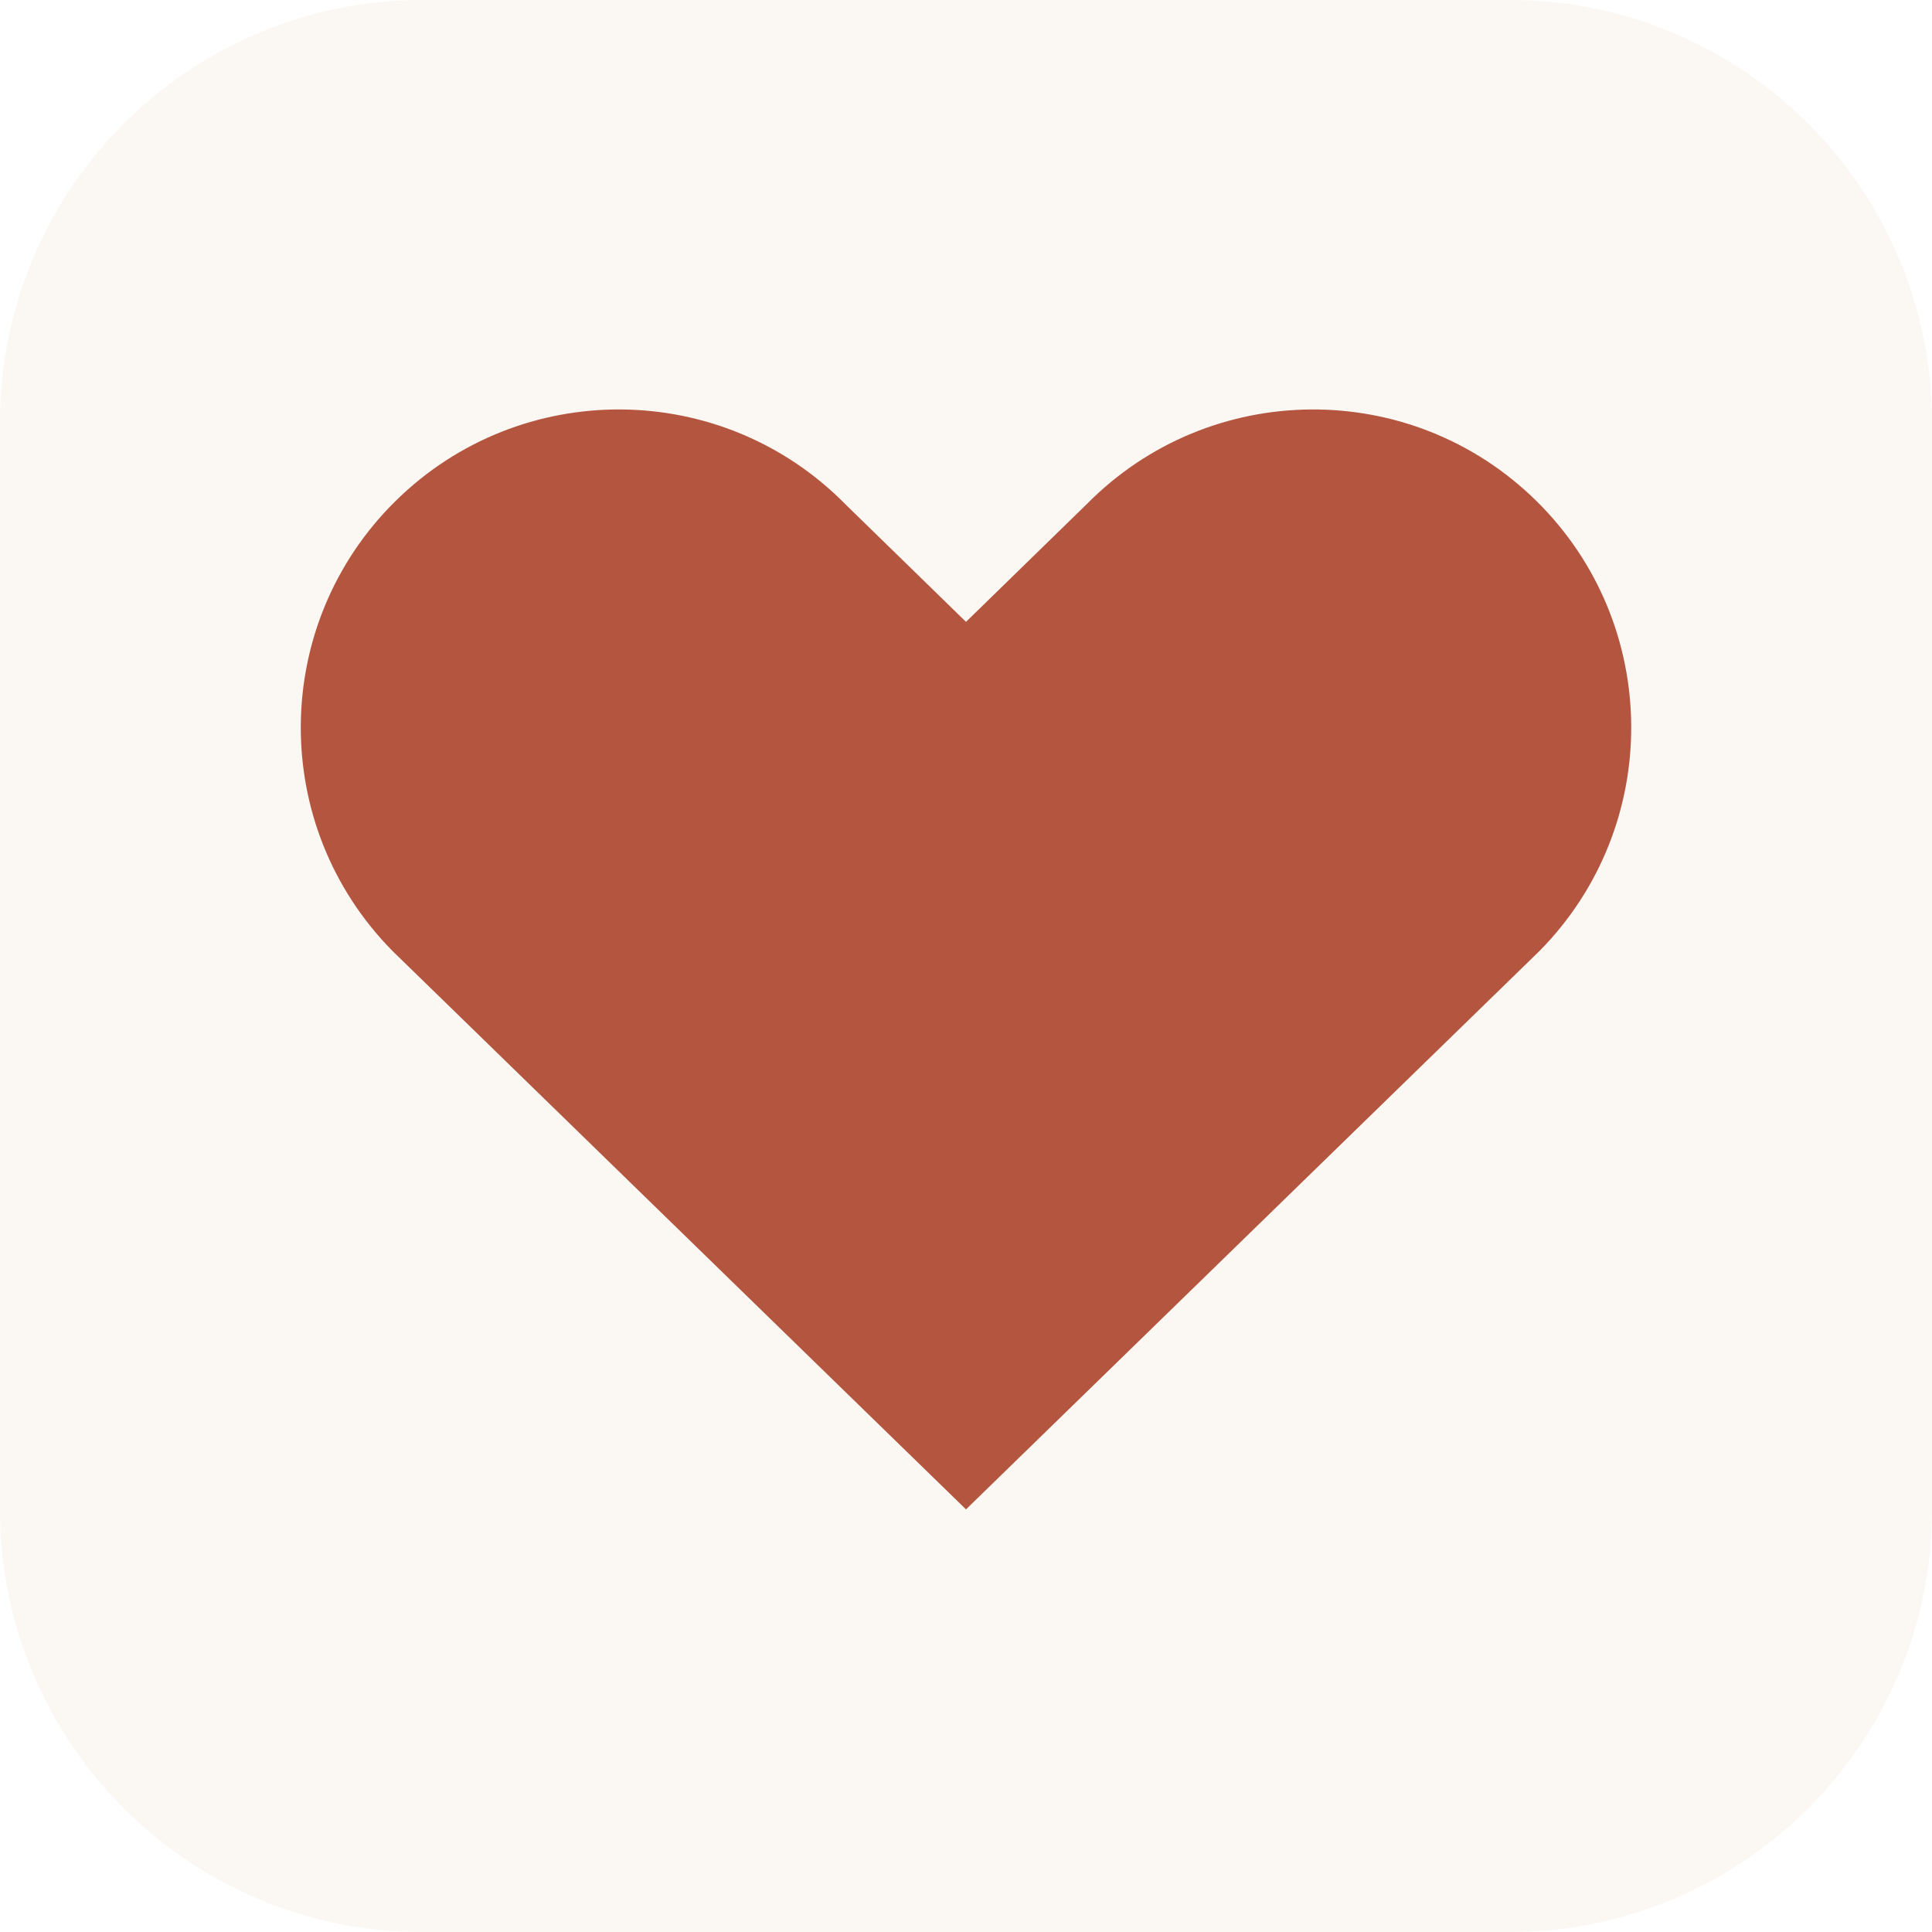
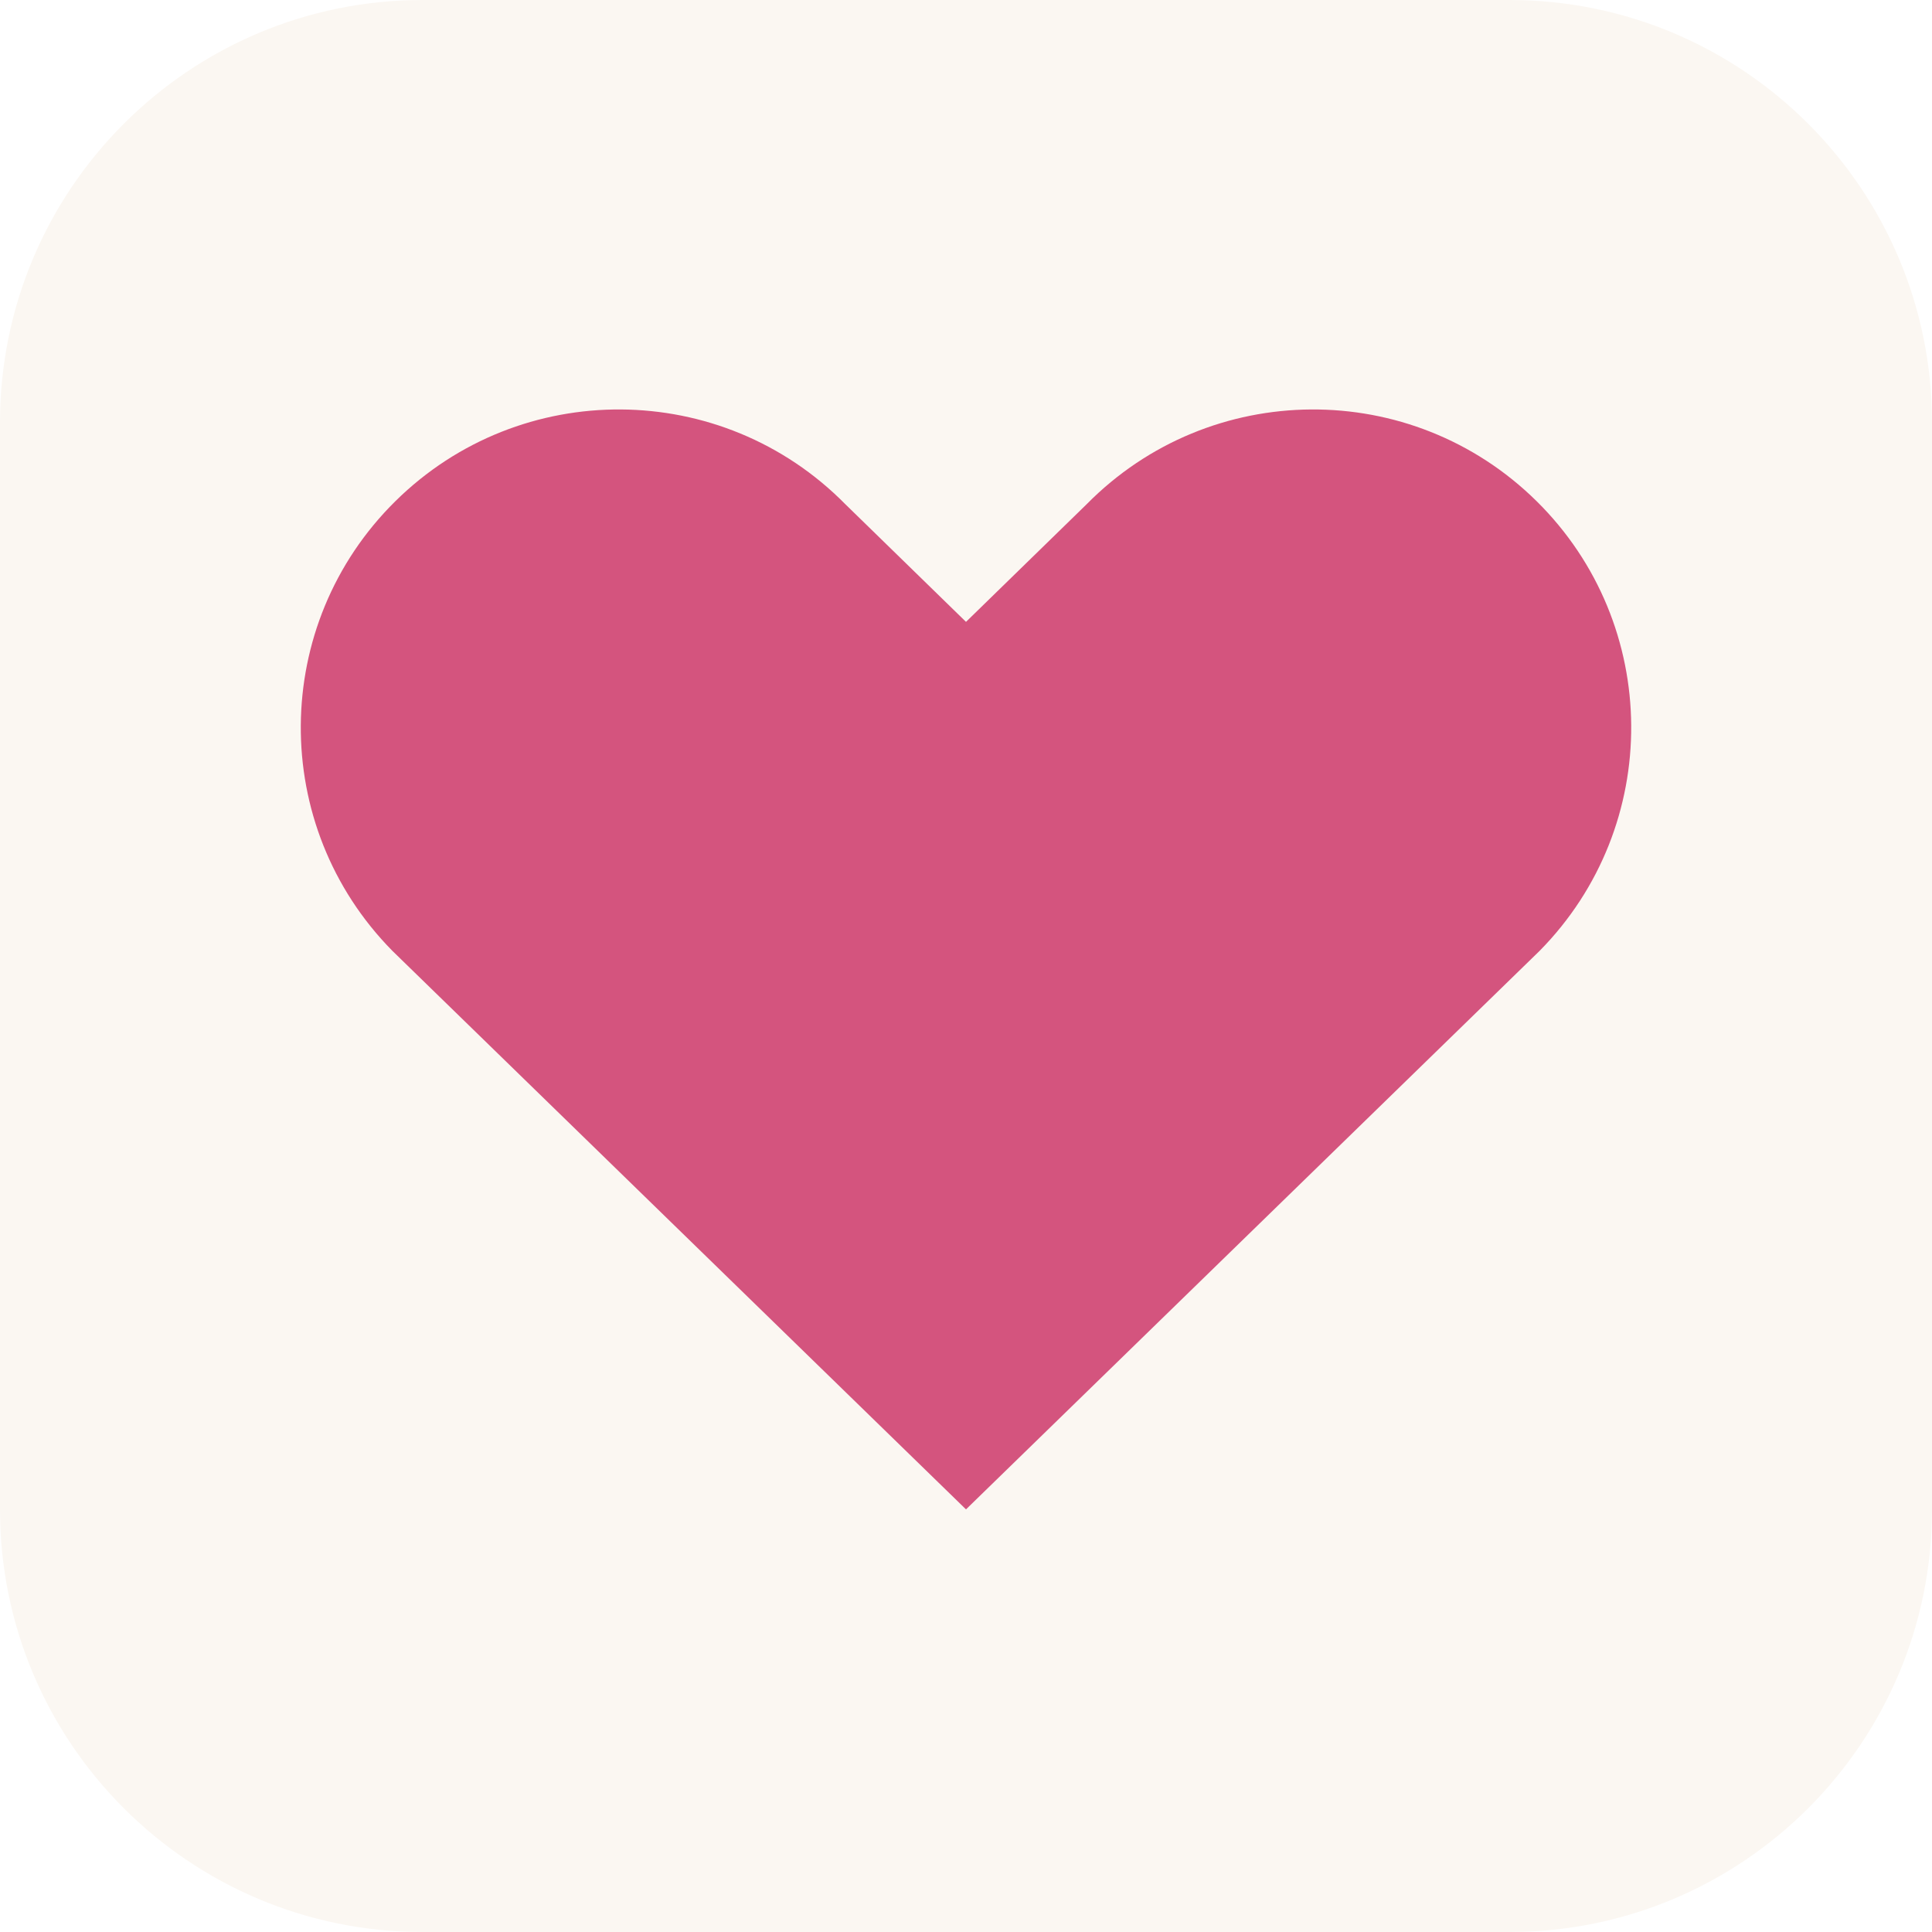
<svg xmlns="http://www.w3.org/2000/svg" viewBox="0 0 64 64" role="img" aria-label="Happy Hearts at Home">
  <rect width="64" height="64" rx="14" fill="#fbf7f2" />
-   <path d="M32 50 13 31.5a10.5 10.5 0 0 1 15-14.8L32 20.6l4-3.9a10.5 10.5 0 0 1 15 14.8z" fill="#b4553f" />
+   <path d="M32 50 13 31.5a10.5 10.5 0 0 1 15-14.8L32 20.6l4-3.9a10.5 10.5 0 0 1 15 14.8z" fill="#d4547e" />
</svg>
